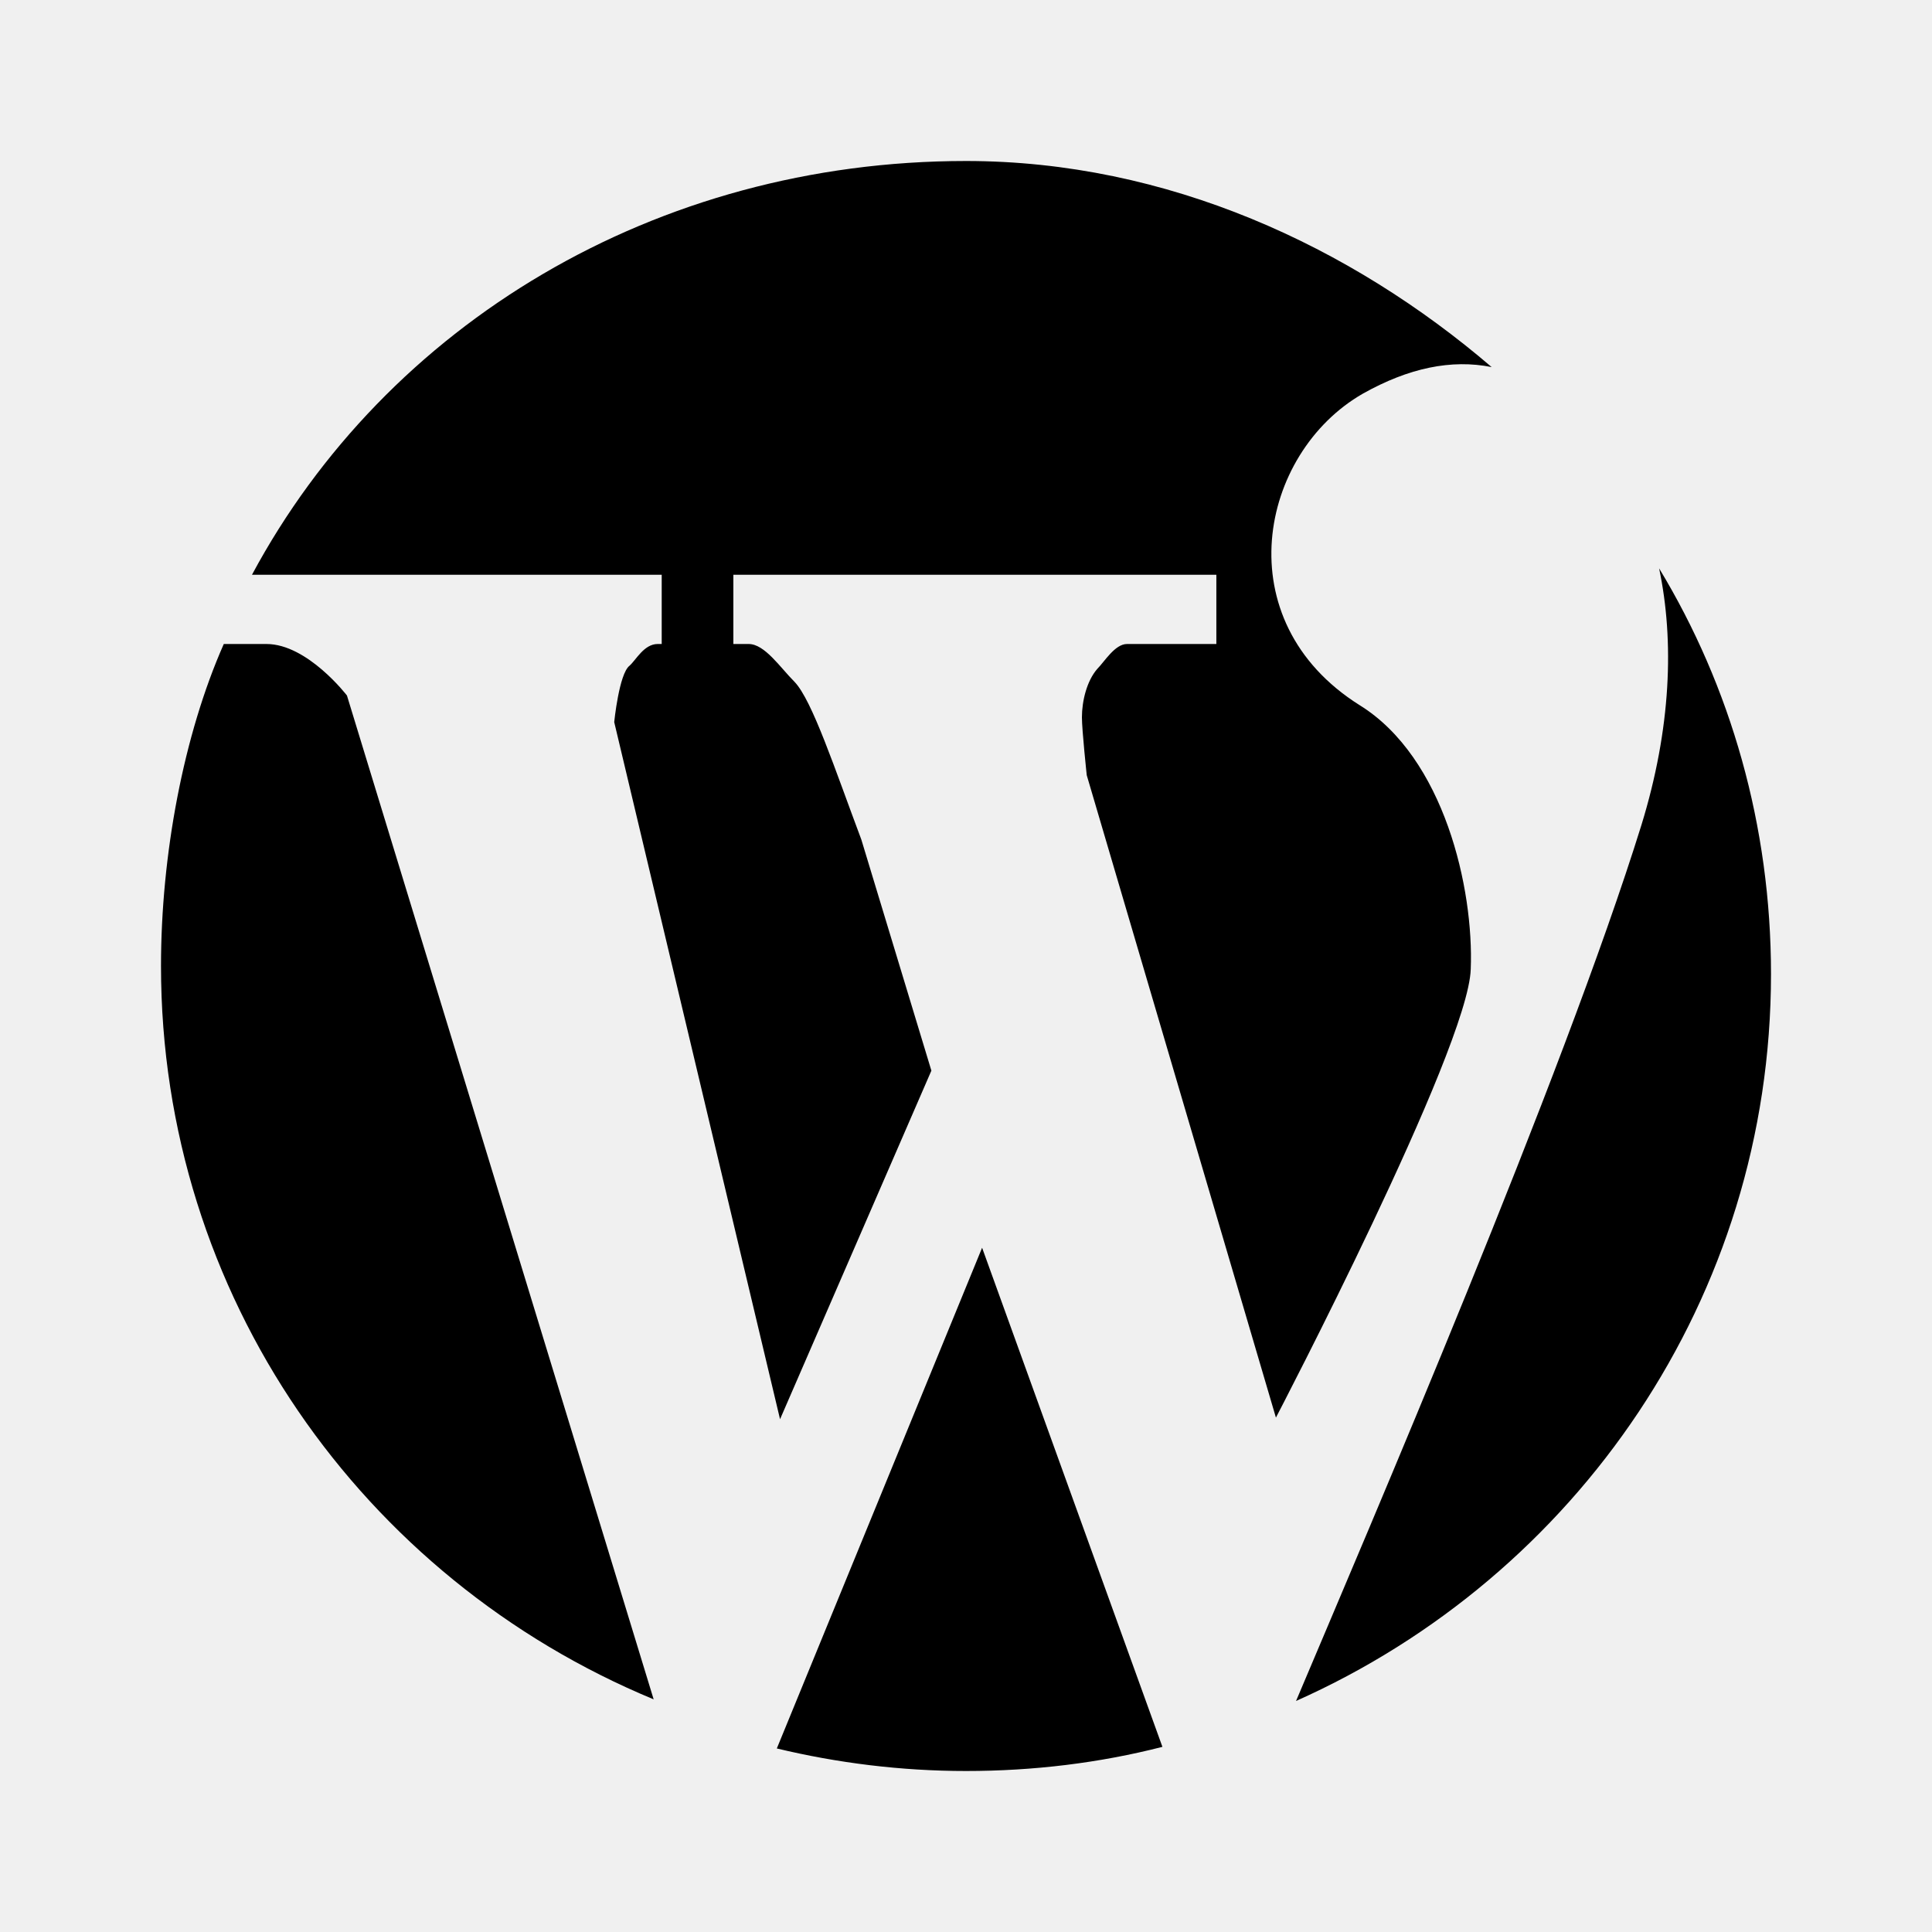
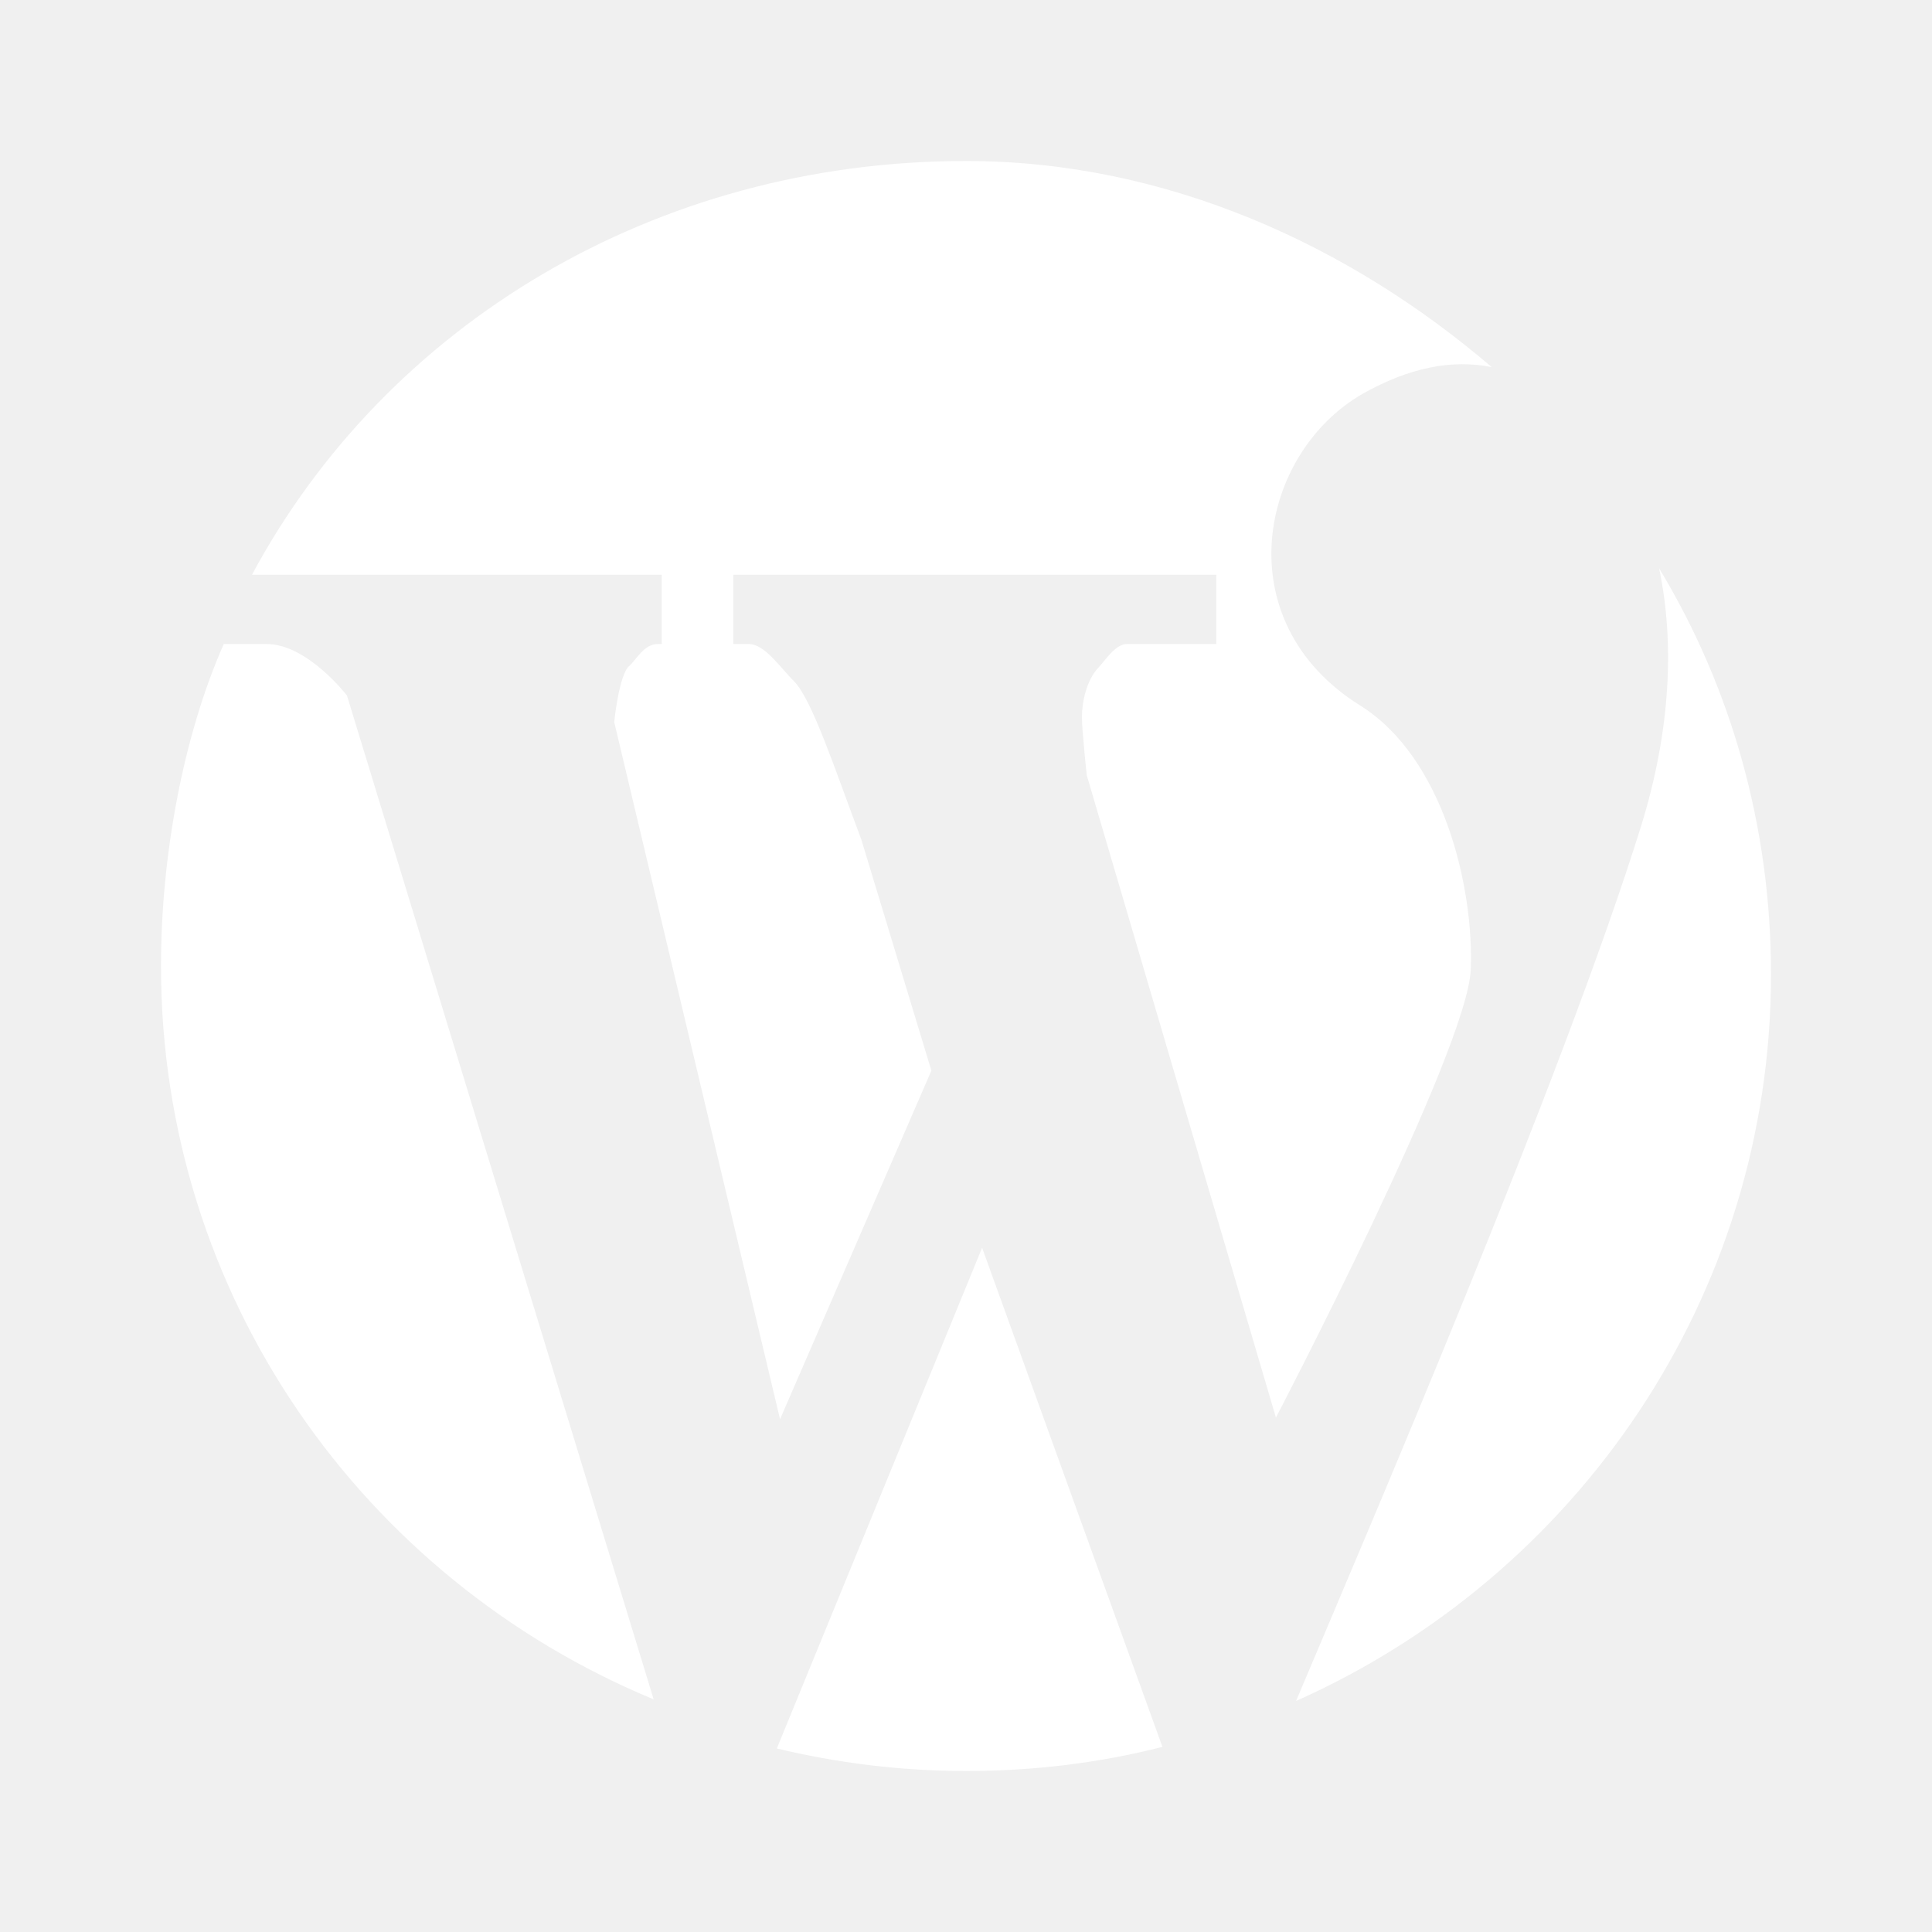
<svg xmlns="http://www.w3.org/2000/svg" version="1.1" width="24" height="24" viewBox="0 0 24 24">
-   <path fill="#000000" d="M12.2,15.5L9.65,21.72C10.4,21.9 11.19,22 12,22C12.84,22 13.66,21.9 14.44,21.7M20.61,7.06C20.8,7.96 20.76,9.05 20.39,10.25C19.42,13.37 17,19 16.1,21.13C19.58,19.58 22,16.12 22,12.1C22,10.26 21.5,8.53 20.61,7.06M4.31,8.64C4.31,8.64 3.82,8 3.31,8H2.78C2.28,9.13 2,10.62 2,12C2,16.09 4.5,19.61 8.12,21.11M3.13,7.14C4.8,4.03 8.14,2 12,2C14.5,2 16.78,3.06 18.53,4.56C18.03,4.46 17.5,4.57 16.93,4.89C15.64,5.63 15.22,7.71 16.89,8.76C17.94,9.41 18.31,11.04 18.27,12.04C18.24,13.03 15.85,17.61 15.85,17.61L13.5,9.63C13.5,9.63 13.44,9.07 13.44,8.91C13.44,8.71 13.5,8.46 13.63,8.31C13.72,8.22 13.85,8 14,8H15.11V7.14H9.11V8H9.3C9.5,8 9.69,8.29 9.87,8.47C10.09,8.7 10.37,9.55 10.7,10.43L11.57,13.3L9.69,17.63L7.63,8.97C7.63,8.97 7.69,8.37 7.82,8.27C7.9,8.2 8,8 8.17,8H8.22V7.14H3.13Z" />
+   <path fill="#FFF" d="M12.2,15.5L9.65,21.72C10.4,21.9 11.19,22 12,22C12.84,22 13.66,21.9 14.44,21.7M20.61,7.06C20.8,7.96 20.76,9.05 20.39,10.25C19.42,13.37 17,19 16.1,21.13C19.58,19.58 22,16.12 22,12.1C22,10.26 21.5,8.53 20.61,7.06M4.31,8.64C4.31,8.64 3.82,8 3.31,8H2.78C2.28,9.13 2,10.62 2,12C2,16.09 4.5,19.61 8.12,21.11M3.13,7.14C4.8,4.03 8.14,2 12,2C14.5,2 16.78,3.06 18.53,4.56C18.03,4.46 17.5,4.57 16.93,4.89C15.64,5.63 15.22,7.71 16.89,8.76C17.94,9.41 18.31,11.04 18.27,12.04C18.24,13.03 15.85,17.61 15.85,17.61L13.5,9.63C13.5,9.63 13.44,9.07 13.44,8.91C13.44,8.71 13.5,8.46 13.63,8.31C13.72,8.22 13.85,8 14,8H15.11V7.14H9.11V8H9.3C9.5,8 9.69,8.29 9.87,8.47C10.09,8.7 10.37,9.55 10.7,10.43L11.57,13.3L9.69,17.63L7.63,8.97C7.63,8.97 7.69,8.37 7.82,8.27C7.9,8.2 8,8 8.17,8H8.22V7.14H3.13Z" />
</svg>
